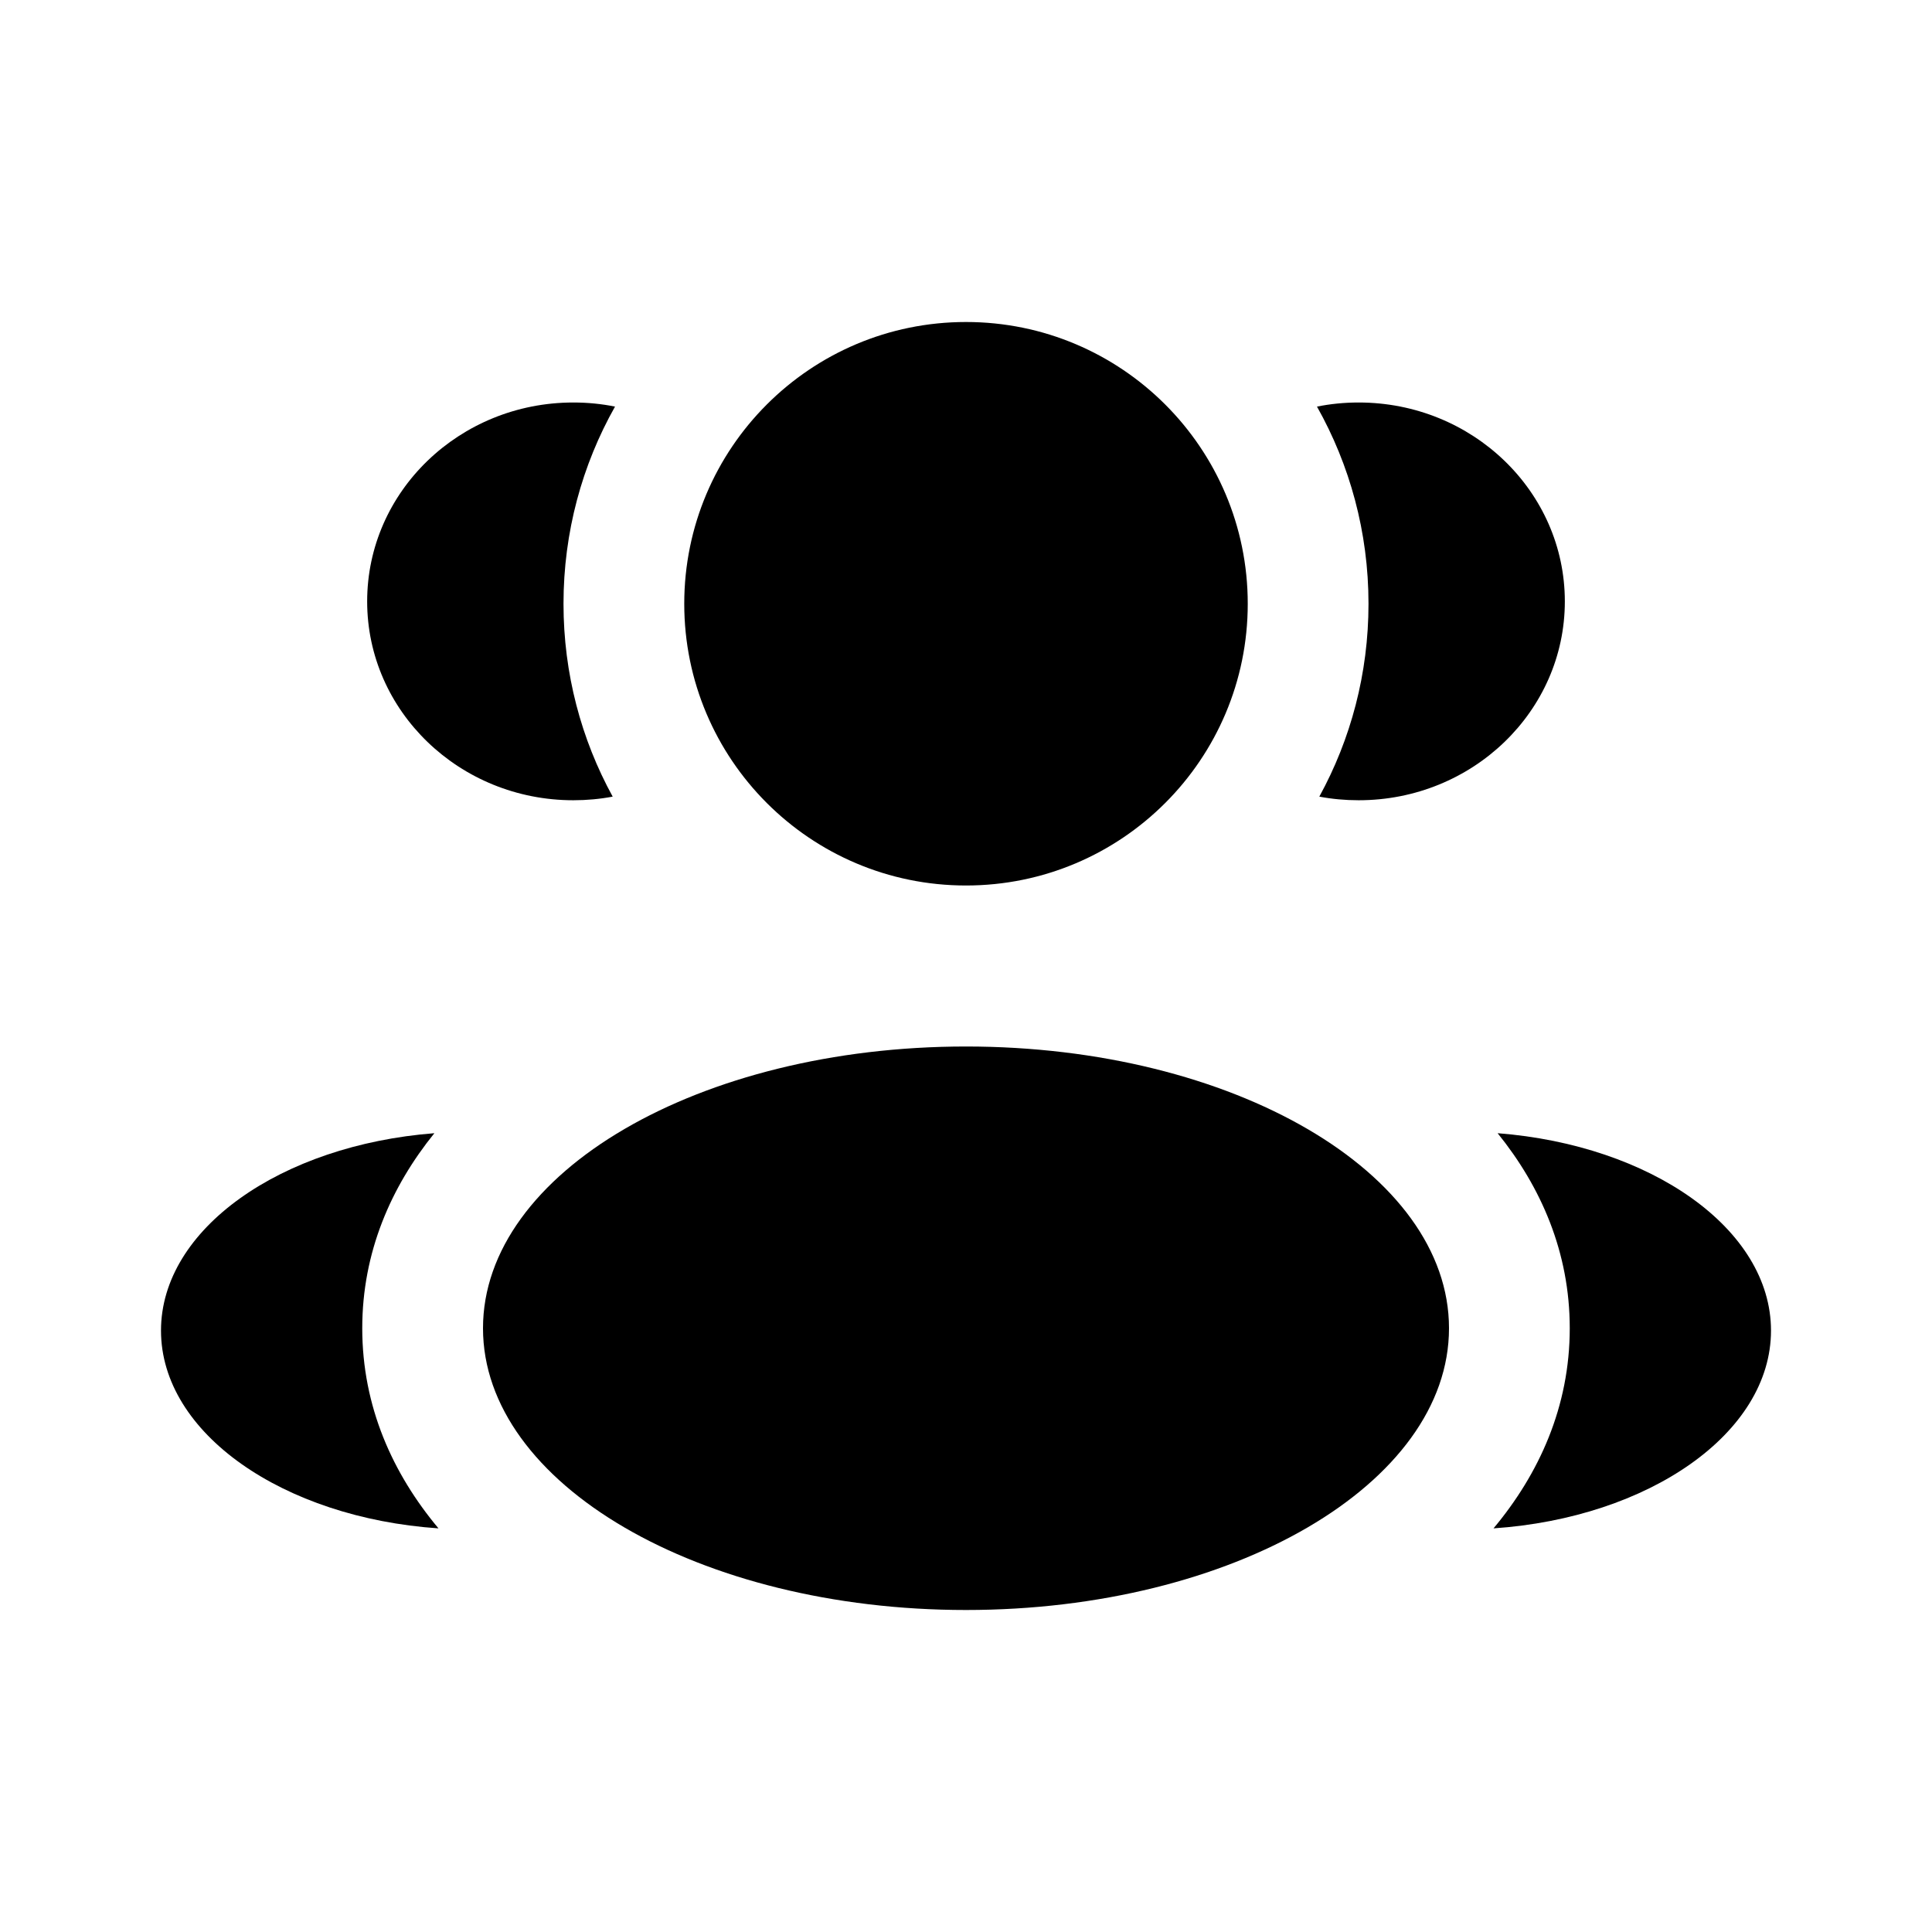
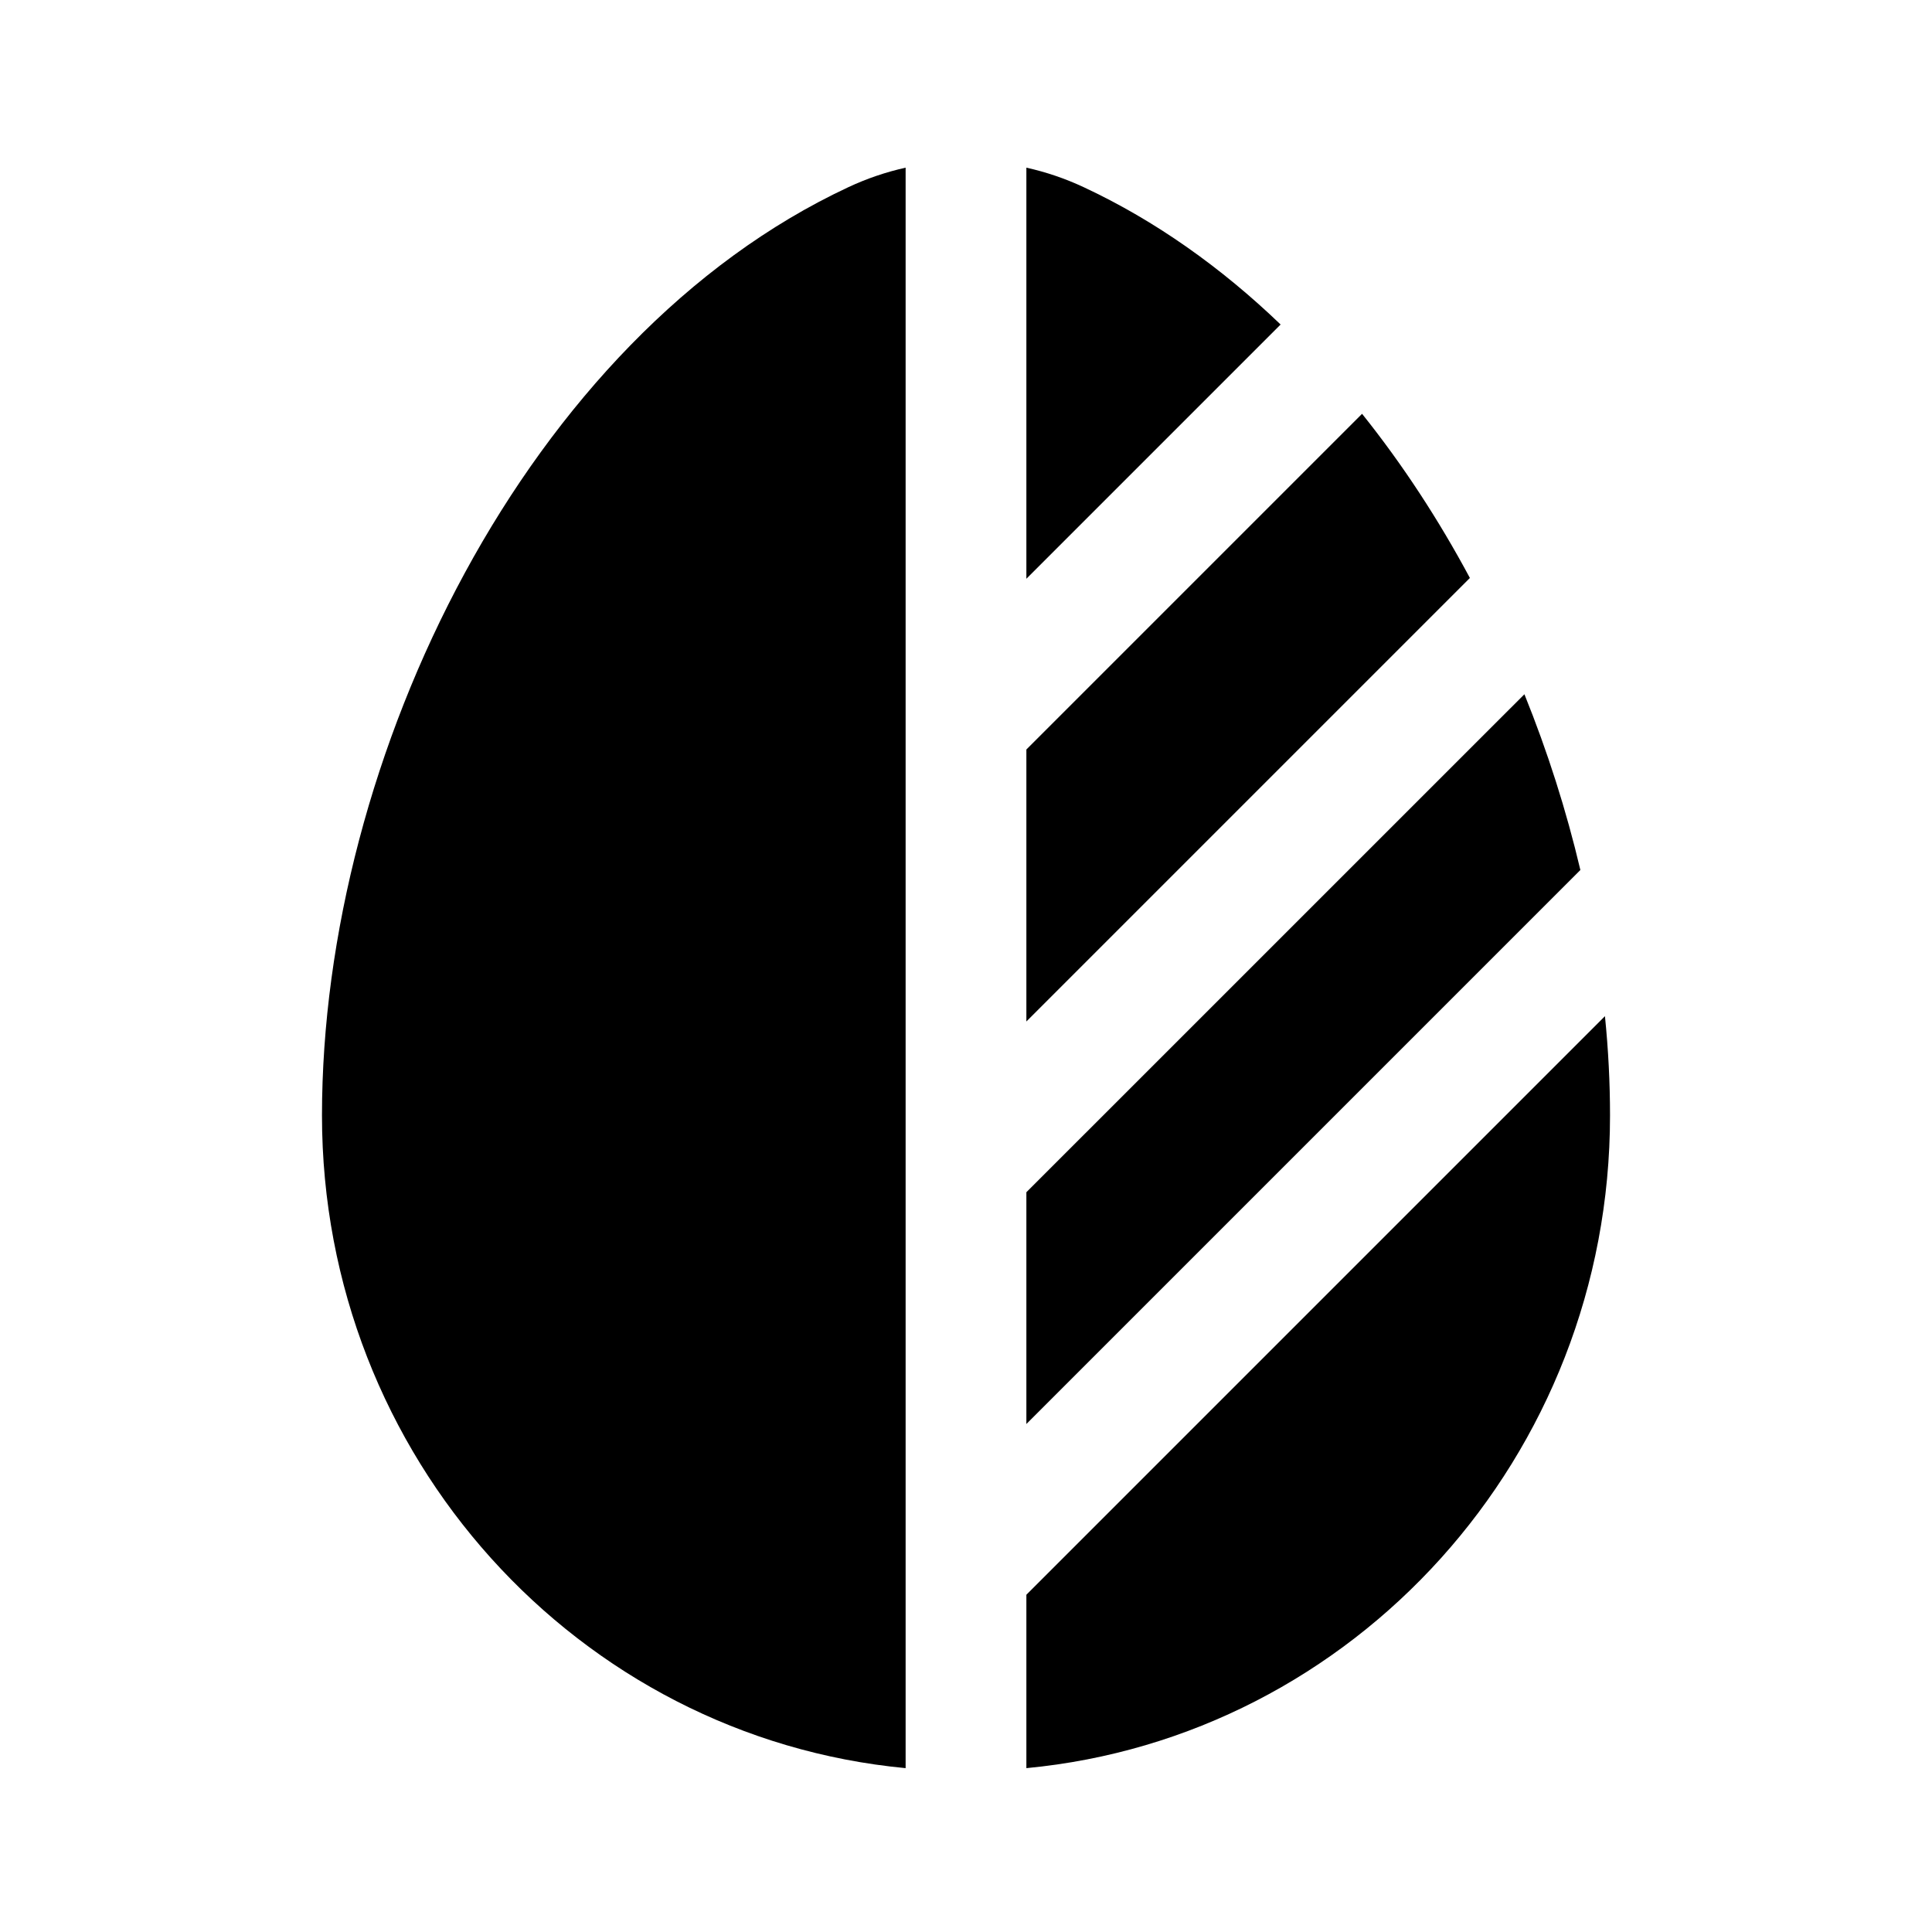
- <svg xmlns="http://www.w3.org/2000/svg" viewBox="0 0 24 24" fill="none">
-   <path d="M15.5 7.5C15.5 9.433 13.933 11 12 11C10.067 11 8.5 9.433 8.5 7.5C8.5 5.567 10.067 4 12 4C13.933 4 15.5 5.567 15.5 7.5Z" fill="currentColor" />
-   <path d="M18 16.5C18 18.433 15.314 20 12 20C8.686 20 6 18.433 6 16.5C6 14.567 8.686 13 12 13C15.314 13 18 14.567 18 16.5Z" fill="currentColor" />
-   <path d="M7.122 5C7.3 5 7.473 5.017 7.64 5.051C7.232 5.774 7 6.61 7 7.5C7 8.368 7.221 9.185 7.611 9.896C7.452 9.926 7.289 9.941 7.122 9.941C5.708 9.941 4.561 8.835 4.561 7.471C4.561 6.106 5.708 5 7.122 5Z" fill="currentColor" />
-   <path d="M5.447 18.986C4.879 18.307 4.5 17.474 4.5 16.5C4.5 15.556 4.857 14.744 5.396 14.077C3.491 14.225 2 15.266 2 16.529C2 17.804 3.517 18.854 5.447 18.986Z" fill="currentColor" />
-   <path d="M17 7.5C17 8.368 16.779 9.185 16.389 9.896C16.547 9.926 16.711 9.941 16.878 9.941C18.292 9.941 19.439 8.835 19.439 7.471C19.439 6.106 18.292 5 16.878 5C16.7 5 16.527 5.017 16.36 5.051C16.767 5.774 17 6.61 17 7.5Z" fill="currentColor" />
-   <path d="M18.553 18.986C20.483 18.854 22 17.804 22 16.529C22 15.266 20.509 14.225 18.604 14.077C19.143 14.744 19.5 15.556 19.5 16.5C19.5 17.474 19.12 18.307 18.553 18.986Z" fill="currentColor" />
+ <svg xmlns="http://www.w3.org/2000/svg" width="32" height="32" viewBox="0 0 32 32" fill="none">
+   <path d="M15 2.777C14.676 2.849 14.357 2.957 14.05 3.101C8.738 5.583 5.333 12.526 5.333 18.476C5.333 24.129 9.578 28.773 15 29.286V2.777Z" fill="currentColor" />
+   <path d="M17 29.286C22.422 28.773 26.667 24.129 26.667 18.476C26.667 17.934 26.639 17.385 26.583 16.831L17 26.414V29.286Z" fill="currentColor" />
+   <path d="M24.346 9.573C23.828 8.606 23.23 7.691 22.56 6.854L17 12.414V16.919L24.346 9.573Z" fill="currentColor" />
+   <path d="M21.211 5.375C20.231 4.434 19.139 3.656 17.951 3.101C17.643 2.957 17.325 2.849 17 2.777V9.586L21.211 5.375Z" fill="currentColor" />
+   <path d="M25.249 11.499L17 19.747V23.586L26 14.586L26.176 14.41C25.944 13.426 25.633 12.448 25.249 11.499Z" fill="currentColor" />
</svg>
